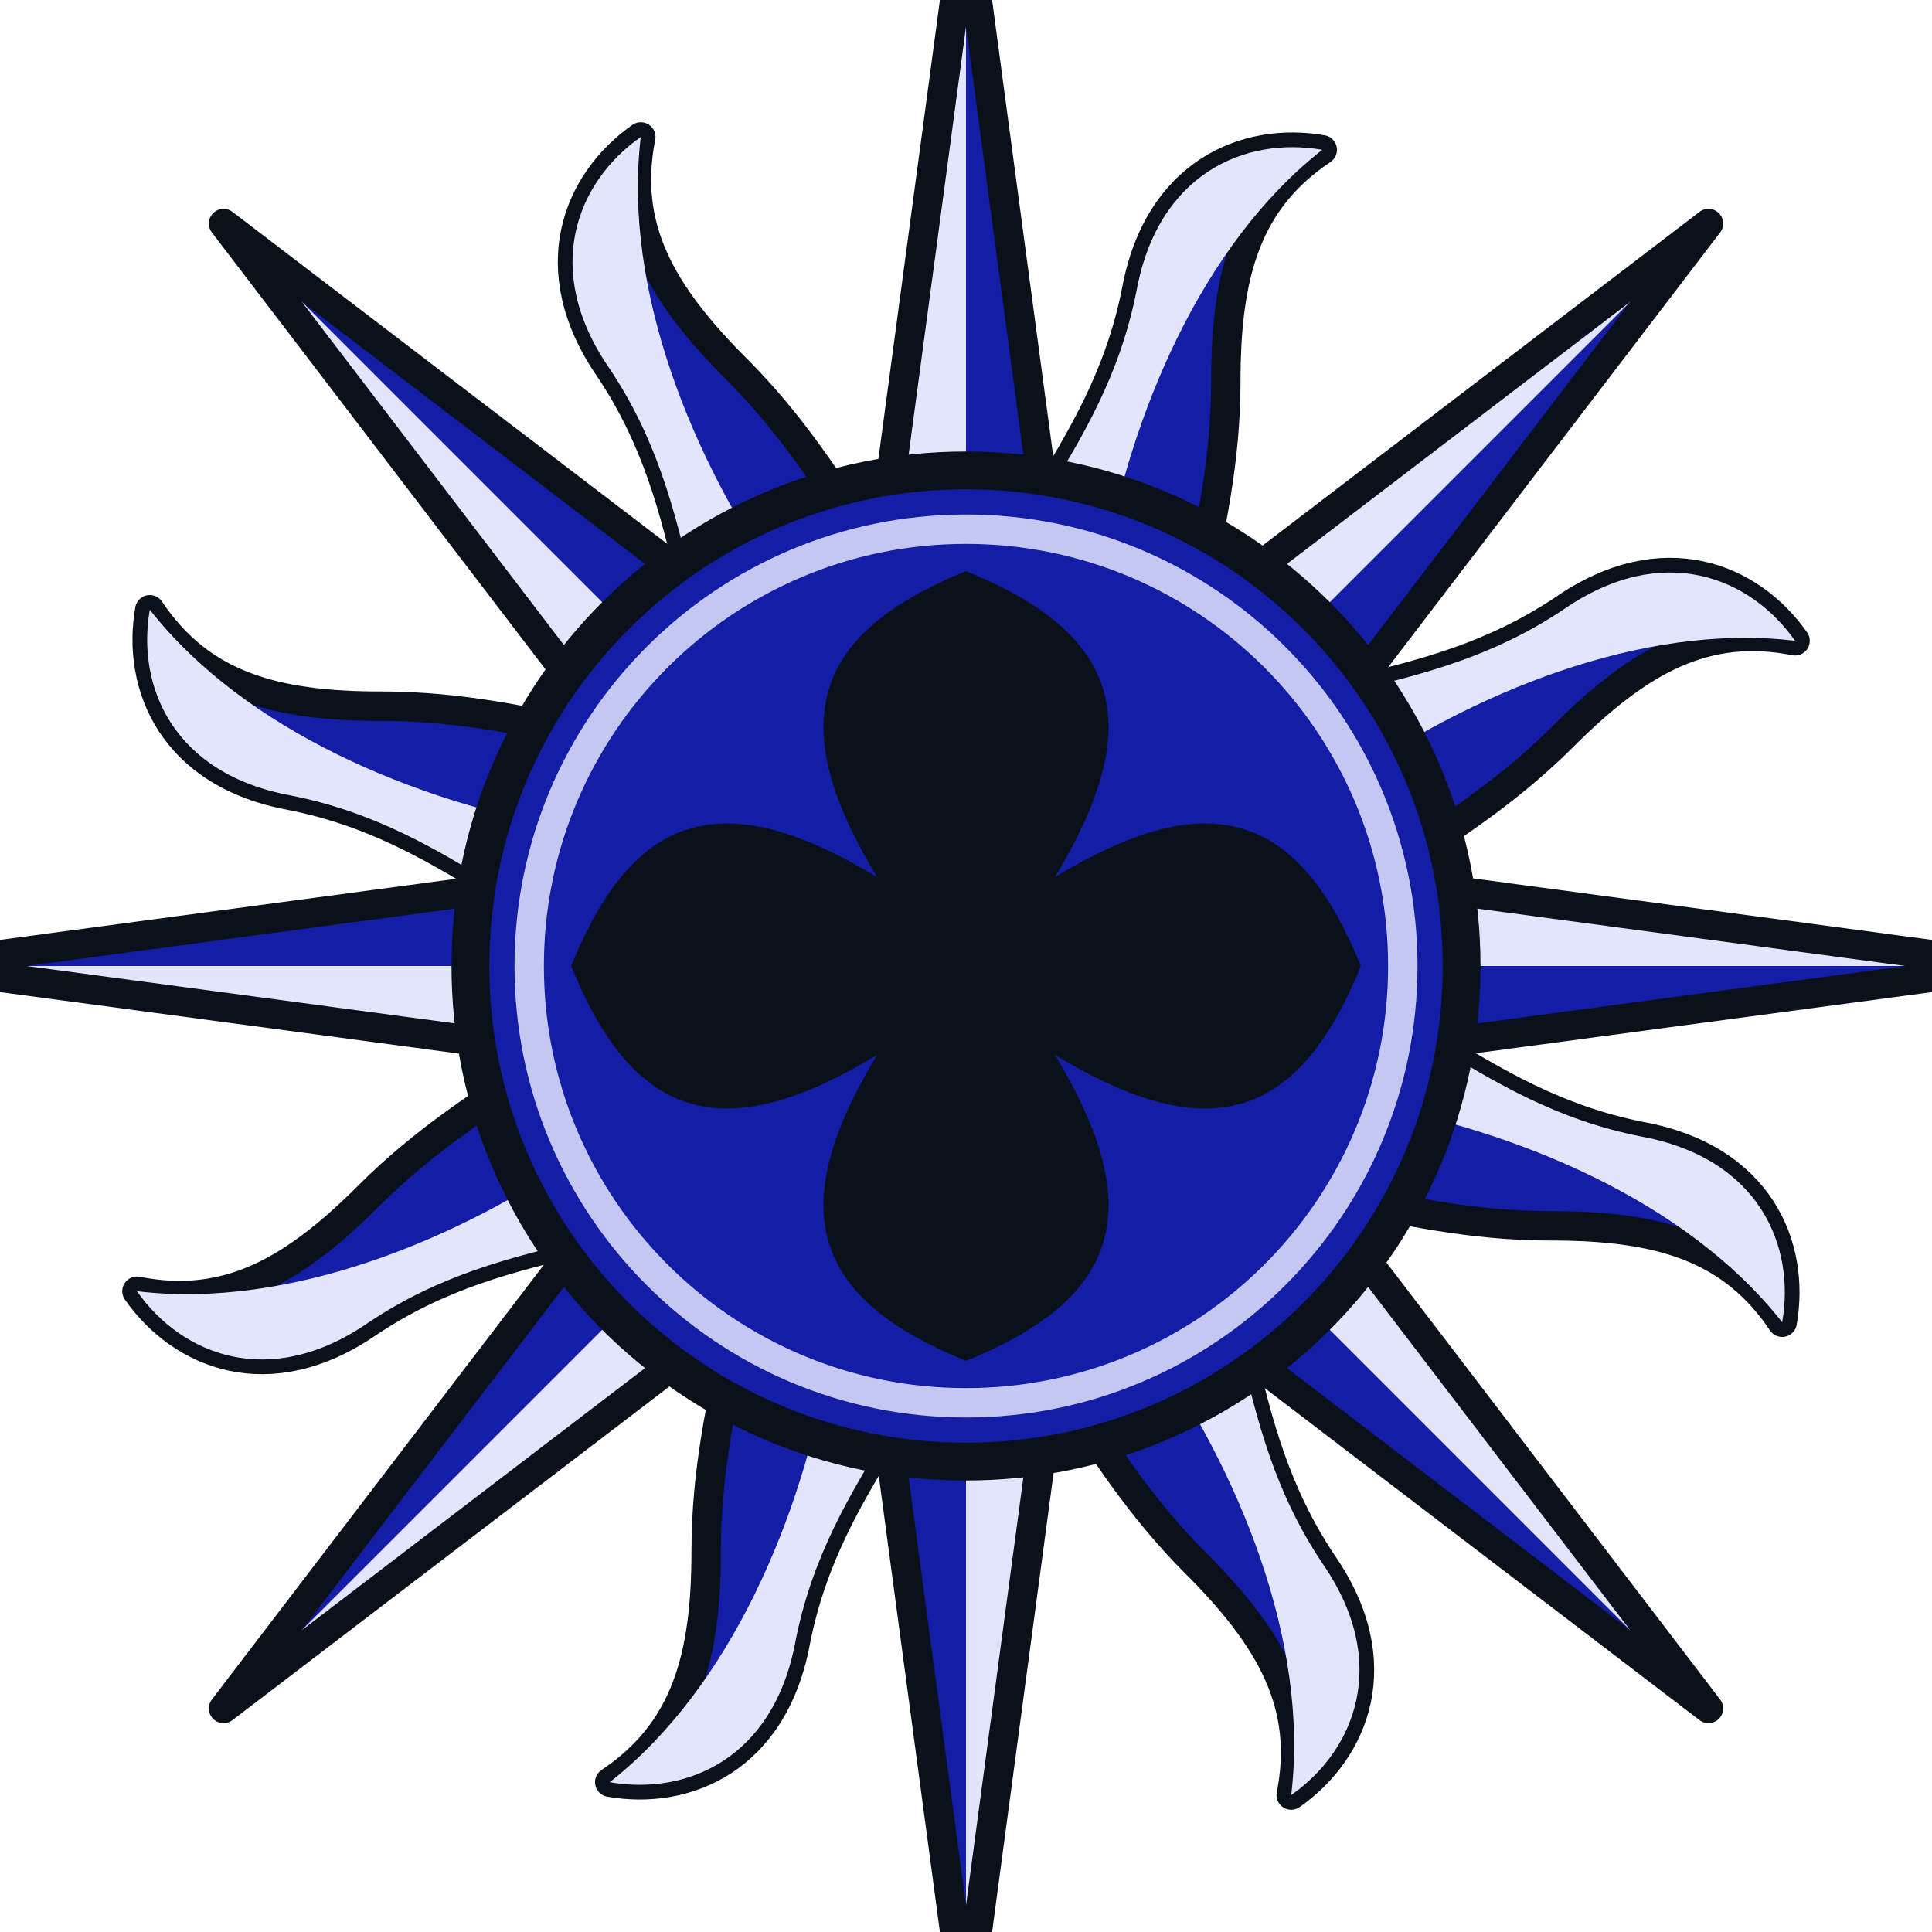
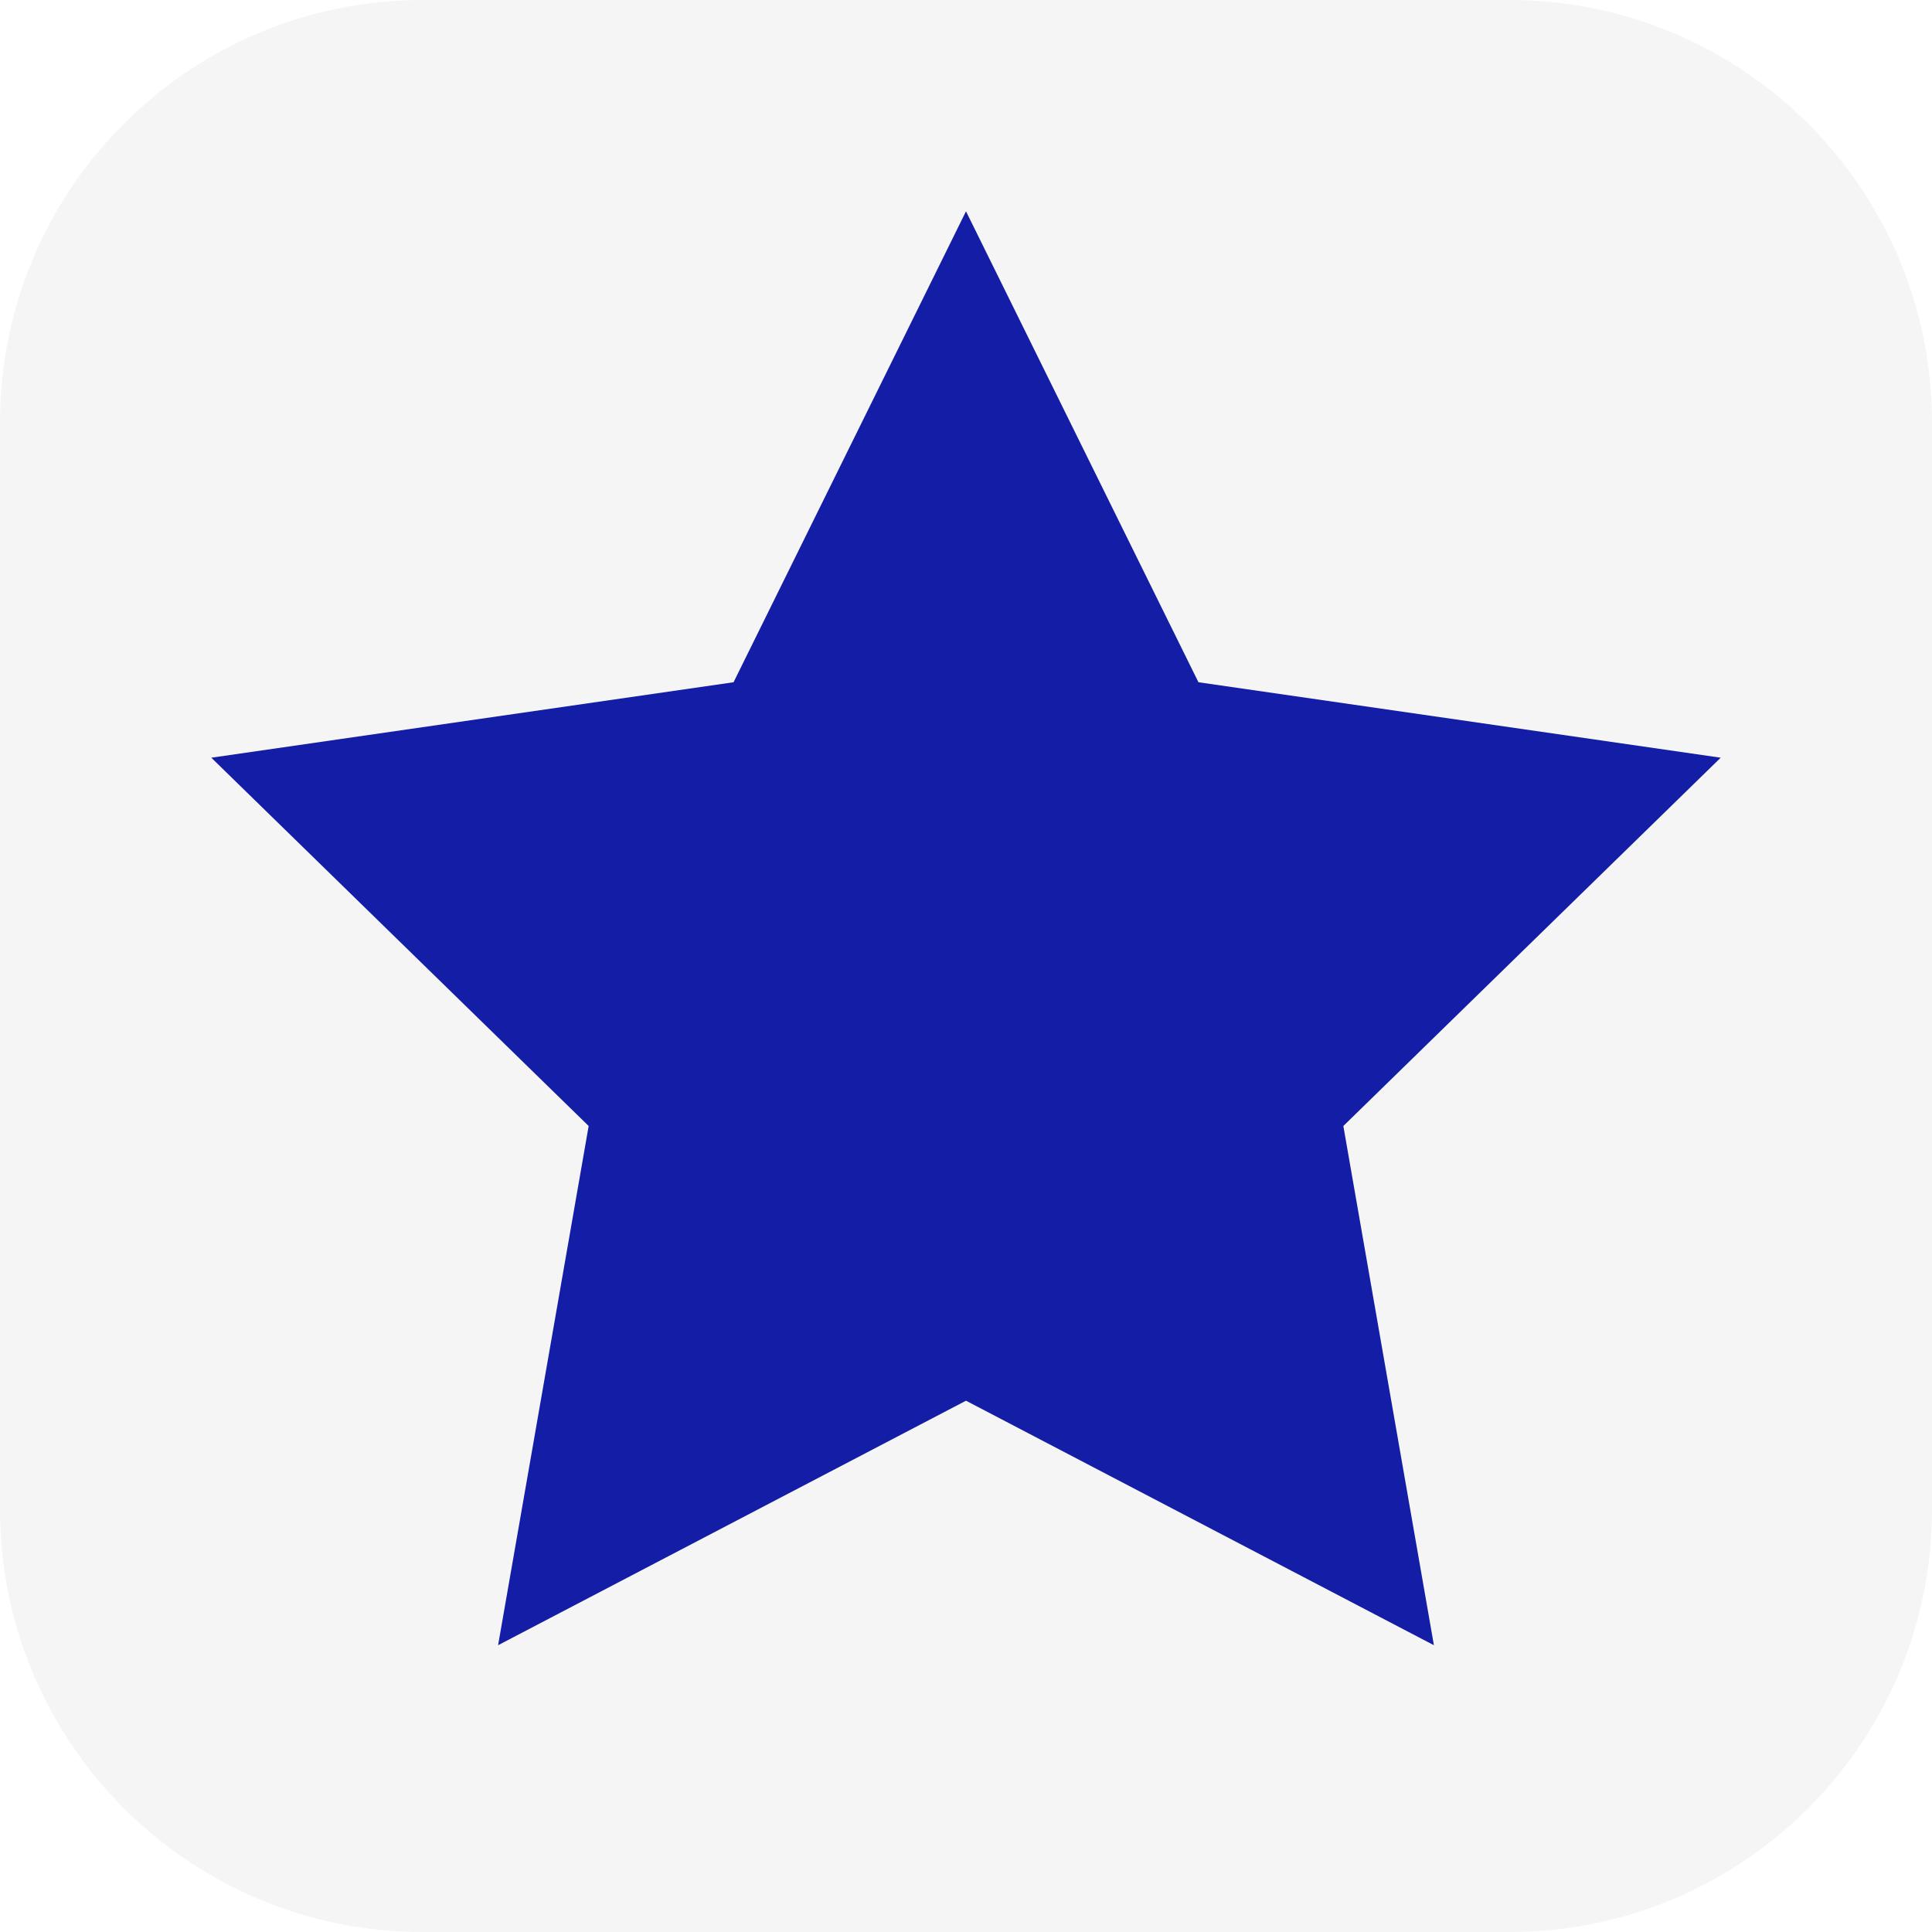
- <svg xmlns="http://www.w3.org/2000/svg" viewBox="26 26 460 460" role="img" aria-label="Aethon Intelligence">
-   <g>
-     <g transform="rotate(22.5 256.0 256.0)">
-       <path d="M226.0,210 C 222.0,160 240.0,132 232.0,92 C 226.0,64 242.0,48 260.0,44 C 248.0,62 250.0,80 260.0,104 C 274.0,138 272.0,170 286.0,210 Z" fill="#131DA6" stroke="#0B111B" stroke-width="7" stroke-linejoin="round" />
-       <path d="M226.0,210 C 222.0,160 240.0,132 232.0,92 C 226.0,64 242.0,48 260.0,44 C 242.0,76 242.0,120 250.0,156 C 255.0,178 257.0,196 258.0,210 Z" fill="#E3E5FF" stroke="none" />
-     </g>
-     <g transform="rotate(67.5 256.0 256.0)">
-       <path d="M226.0,210 C 222.0,160 240.0,132 232.0,92 C 226.0,64 242.0,48 260.0,44 C 248.0,62 250.0,80 260.0,104 C 274.0,138 272.0,170 286.0,210 Z" fill="#131DA6" stroke="#0B111B" stroke-width="7" stroke-linejoin="round" />
-       <path d="M226.0,210 C 222.0,160 240.0,132 232.0,92 C 226.0,64 242.0,48 260.0,44 C 242.0,76 242.0,120 250.0,156 C 255.0,178 257.0,196 258.0,210 Z" fill="#E3E5FF" stroke="none" />
-     </g>
-     <g transform="rotate(112.5 256.0 256.0)">
-       <path d="M226.0,210 C 222.0,160 240.0,132 232.0,92 C 226.0,64 242.0,48 260.0,44 C 248.0,62 250.0,80 260.0,104 C 274.0,138 272.0,170 286.0,210 Z" fill="#131DA6" stroke="#0B111B" stroke-width="7" stroke-linejoin="round" />
-       <path d="M226.0,210 C 222.0,160 240.0,132 232.0,92 C 226.0,64 242.0,48 260.0,44 C 242.0,76 242.0,120 250.0,156 C 255.0,178 257.0,196 258.0,210 Z" fill="#E3E5FF" stroke="none" />
-     </g>
-     <g transform="rotate(157.5 256.0 256.0)">
-       <path d="M226.0,210 C 222.0,160 240.0,132 232.0,92 C 226.0,64 242.0,48 260.0,44 C 248.0,62 250.0,80 260.0,104 C 274.0,138 272.0,170 286.0,210 Z" fill="#131DA6" stroke="#0B111B" stroke-width="7" stroke-linejoin="round" />
-       <path d="M226.0,210 C 222.0,160 240.0,132 232.0,92 C 226.0,64 242.0,48 260.0,44 C 242.0,76 242.0,120 250.0,156 C 255.0,178 257.0,196 258.0,210 Z" fill="#E3E5FF" stroke="none" />
-     </g>
-     <g transform="rotate(202.5 256.0 256.0)">
-       <path d="M226.0,210 C 222.0,160 240.0,132 232.0,92 C 226.0,64 242.0,48 260.0,44 C 248.0,62 250.0,80 260.0,104 C 274.0,138 272.0,170 286.0,210 Z" fill="#131DA6" stroke="#0B111B" stroke-width="7" stroke-linejoin="round" />
-       <path d="M226.0,210 C 222.0,160 240.0,132 232.0,92 C 226.0,64 242.0,48 260.0,44 C 242.0,76 242.0,120 250.0,156 C 255.0,178 257.0,196 258.0,210 Z" fill="#E3E5FF" stroke="none" />
-     </g>
-     <g transform="rotate(247.5 256.0 256.0)">
-       <path d="M226.0,210 C 222.0,160 240.0,132 232.0,92 C 226.0,64 242.0,48 260.0,44 C 248.0,62 250.0,80 260.0,104 C 274.0,138 272.0,170 286.0,210 Z" fill="#131DA6" stroke="#0B111B" stroke-width="7" stroke-linejoin="round" />
-       <path d="M226.0,210 C 222.0,160 240.0,132 232.0,92 C 226.0,64 242.0,48 260.0,44 C 242.0,76 242.0,120 250.0,156 C 255.0,178 257.0,196 258.0,210 Z" fill="#E3E5FF" stroke="none" />
-     </g>
-     <g transform="rotate(292.5 256.0 256.0)">
-       <path d="M226.0,210 C 222.0,160 240.0,132 232.0,92 C 226.0,64 242.0,48 260.0,44 C 248.0,62 250.0,80 260.0,104 C 274.0,138 272.0,170 286.0,210 Z" fill="#131DA6" stroke="#0B111B" stroke-width="7" stroke-linejoin="round" />
-       <path d="M226.0,210 C 222.0,160 240.0,132 232.0,92 C 226.0,64 242.0,48 260.0,44 C 242.0,76 242.0,120 250.0,156 C 255.0,178 257.0,196 258.0,210 Z" fill="#E3E5FF" stroke="none" />
-     </g>
-     <g transform="rotate(337.5 256.0 256.0)">
-       <path d="M226.0,210 C 222.0,160 240.0,132 232.0,92 C 226.0,64 242.0,48 260.0,44 C 248.0,62 250.0,80 260.0,104 C 274.0,138 272.0,170 286.0,210 Z" fill="#131DA6" stroke="#0B111B" stroke-width="7" stroke-linejoin="round" />
-       <path d="M226.0,210 C 222.0,160 240.0,132 232.0,92 C 226.0,64 242.0,48 260.0,44 C 242.0,76 242.0,120 250.0,156 C 255.0,178 257.0,196 258.0,210 Z" fill="#E3E5FF" stroke="none" />
-     </g>
-   </g>
-   <g>
-     <g transform="rotate(0 256.0 256.0)">
-       <path d="M256.0,6.0 L256.0,214.0 L230.0,200.0 Z" fill="#E3E5FF" />
-       <path d="M256.0,6.0 L282.0,200.0 L256.0,214.0 Z" fill="#131DA6" />
-       <path d="M256.0,6.0 L282.0,200.0 L256.0,214.0 L230.0,200.0 Z" fill="none" stroke="#0B111B" stroke-width="7" stroke-linejoin="round" />
-     </g>
-     <g transform="rotate(45 256.0 256.0)">
-       <path d="M256.0,6.0 L256.0,214.0 L230.0,200.0 Z" fill="#E3E5FF" />
-       <path d="M256.0,6.0 L282.0,200.0 L256.0,214.0 Z" fill="#131DA6" />
-       <path d="M256.0,6.0 L282.0,200.0 L256.0,214.0 L230.0,200.0 Z" fill="none" stroke="#0B111B" stroke-width="7" stroke-linejoin="round" />
-     </g>
-     <g transform="rotate(90 256.0 256.0)">
-       <path d="M256.0,6.0 L256.0,214.0 L230.0,200.0 Z" fill="#E3E5FF" />
-       <path d="M256.0,6.0 L282.0,200.0 L256.0,214.0 Z" fill="#131DA6" />
-       <path d="M256.0,6.0 L282.0,200.0 L256.0,214.0 L230.0,200.0 Z" fill="none" stroke="#0B111B" stroke-width="7" stroke-linejoin="round" />
-     </g>
-     <g transform="rotate(135 256.0 256.0)">
-       <path d="M256.0,6.0 L256.0,214.0 L230.0,200.0 Z" fill="#E3E5FF" />
-       <path d="M256.0,6.0 L282.0,200.0 L256.0,214.0 Z" fill="#131DA6" />
-       <path d="M256.0,6.0 L282.0,200.0 L256.0,214.0 L230.0,200.0 Z" fill="none" stroke="#0B111B" stroke-width="7" stroke-linejoin="round" />
-     </g>
-     <g transform="rotate(180 256.0 256.0)">
-       <path d="M256.0,6.0 L256.0,214.0 L230.0,200.0 Z" fill="#E3E5FF" />
-       <path d="M256.0,6.0 L282.0,200.0 L256.0,214.0 Z" fill="#131DA6" />
-       <path d="M256.0,6.0 L282.0,200.0 L256.0,214.0 L230.0,200.0 Z" fill="none" stroke="#0B111B" stroke-width="7" stroke-linejoin="round" />
-     </g>
-     <g transform="rotate(225 256.0 256.0)">
-       <path d="M256.0,6.0 L256.0,214.0 L230.0,200.0 Z" fill="#E3E5FF" />
-       <path d="M256.0,6.0 L282.0,200.0 L256.0,214.0 Z" fill="#131DA6" />
-       <path d="M256.0,6.0 L282.0,200.0 L256.0,214.0 L230.0,200.0 Z" fill="none" stroke="#0B111B" stroke-width="7" stroke-linejoin="round" />
-     </g>
-     <g transform="rotate(270 256.0 256.0)">
-       <path d="M256.0,6.0 L256.0,214.0 L230.0,200.0 Z" fill="#E3E5FF" />
-       <path d="M256.0,6.0 L282.0,200.0 L256.0,214.0 Z" fill="#131DA6" />
-       <path d="M256.0,6.0 L282.0,200.0 L256.0,214.0 L230.0,200.0 Z" fill="none" stroke="#0B111B" stroke-width="7" stroke-linejoin="round" />
-     </g>
-     <g transform="rotate(315 256.0 256.0)">
-       <path d="M256.0,6.0 L256.0,214.0 L230.0,200.0 Z" fill="#E3E5FF" />
-       <path d="M256.0,6.0 L282.0,200.0 L256.0,214.0 Z" fill="#131DA6" />
-       <path d="M256.0,6.0 L282.0,200.0 L256.0,214.0 L230.0,200.0 Z" fill="none" stroke="#0B111B" stroke-width="7" stroke-linejoin="round" />
-     </g>
-   </g>
-   <circle cx="256.0" cy="256.0" r="118" fill="#131DA6" stroke="#0B111B" stroke-width="9" />
-   <circle cx="256.0" cy="256.0" r="104" fill="none" stroke="#E3E5FF" stroke-width="7" opacity="0.85" />
-   <g>
-     <path d="M256.0,162.0 C294.3,177.4 298.4,199.7 277.2,234.8 C312.3,213.6 334.6,217.7 350.0,256.0 C334.6,294.3 312.3,298.4 277.2,277.2 C298.4,312.3 294.3,334.6 256.0,350.0 C217.7,334.6 213.6,312.3 234.8,277.2 C199.7,298.4 177.4,294.3 162.0,256.0 C177.4,217.7 199.7,213.6 234.8,234.8 C213.6,199.7 217.7,177.4 256.0,162.0 Z" fill="#0B111B" />
-   </g>
+ <svg xmlns="http://www.w3.org/2000/svg" viewBox="0 0 64 64">
+   <rect width="64" height="64" rx="14" fill="#F5F5F5" />
+   <path d="m32 7 7.7 15.6L57 25.1 44.5 37.3l3 17.2L32 46.4l-15.5 8.1 3-17.2L7 25.1l17.3-2.5Z" fill="#131DA6" />
</svg>
